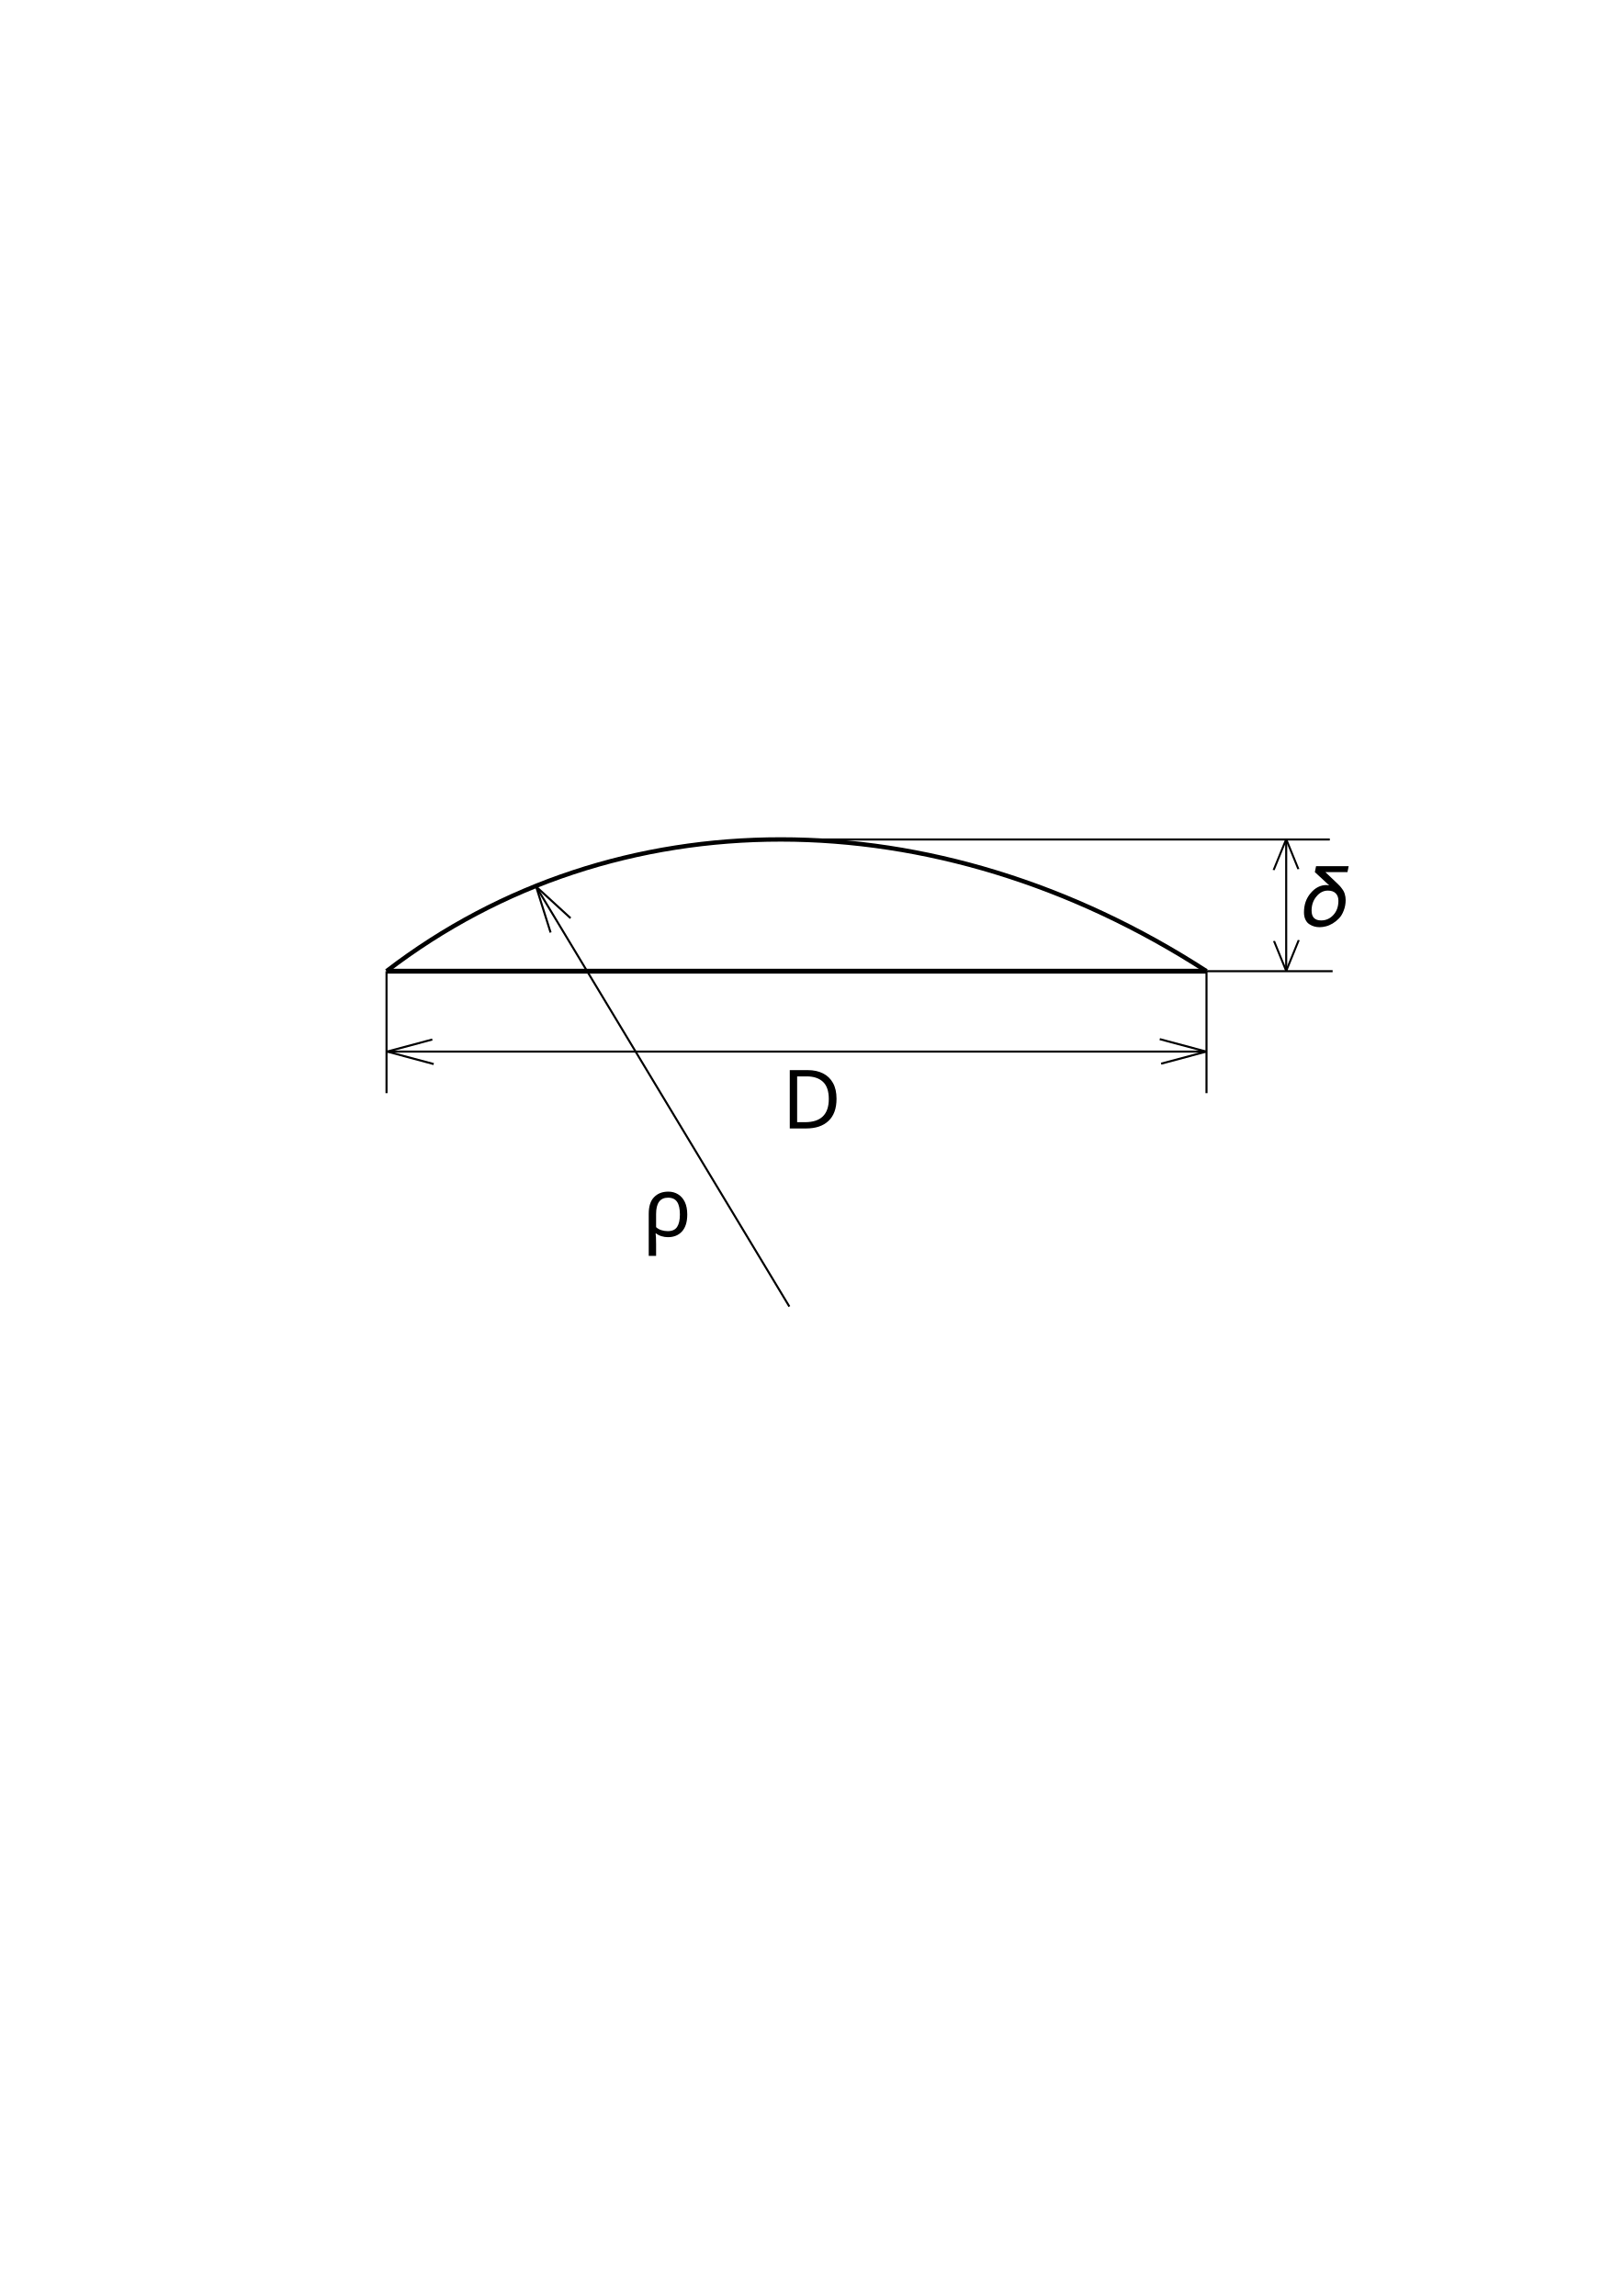
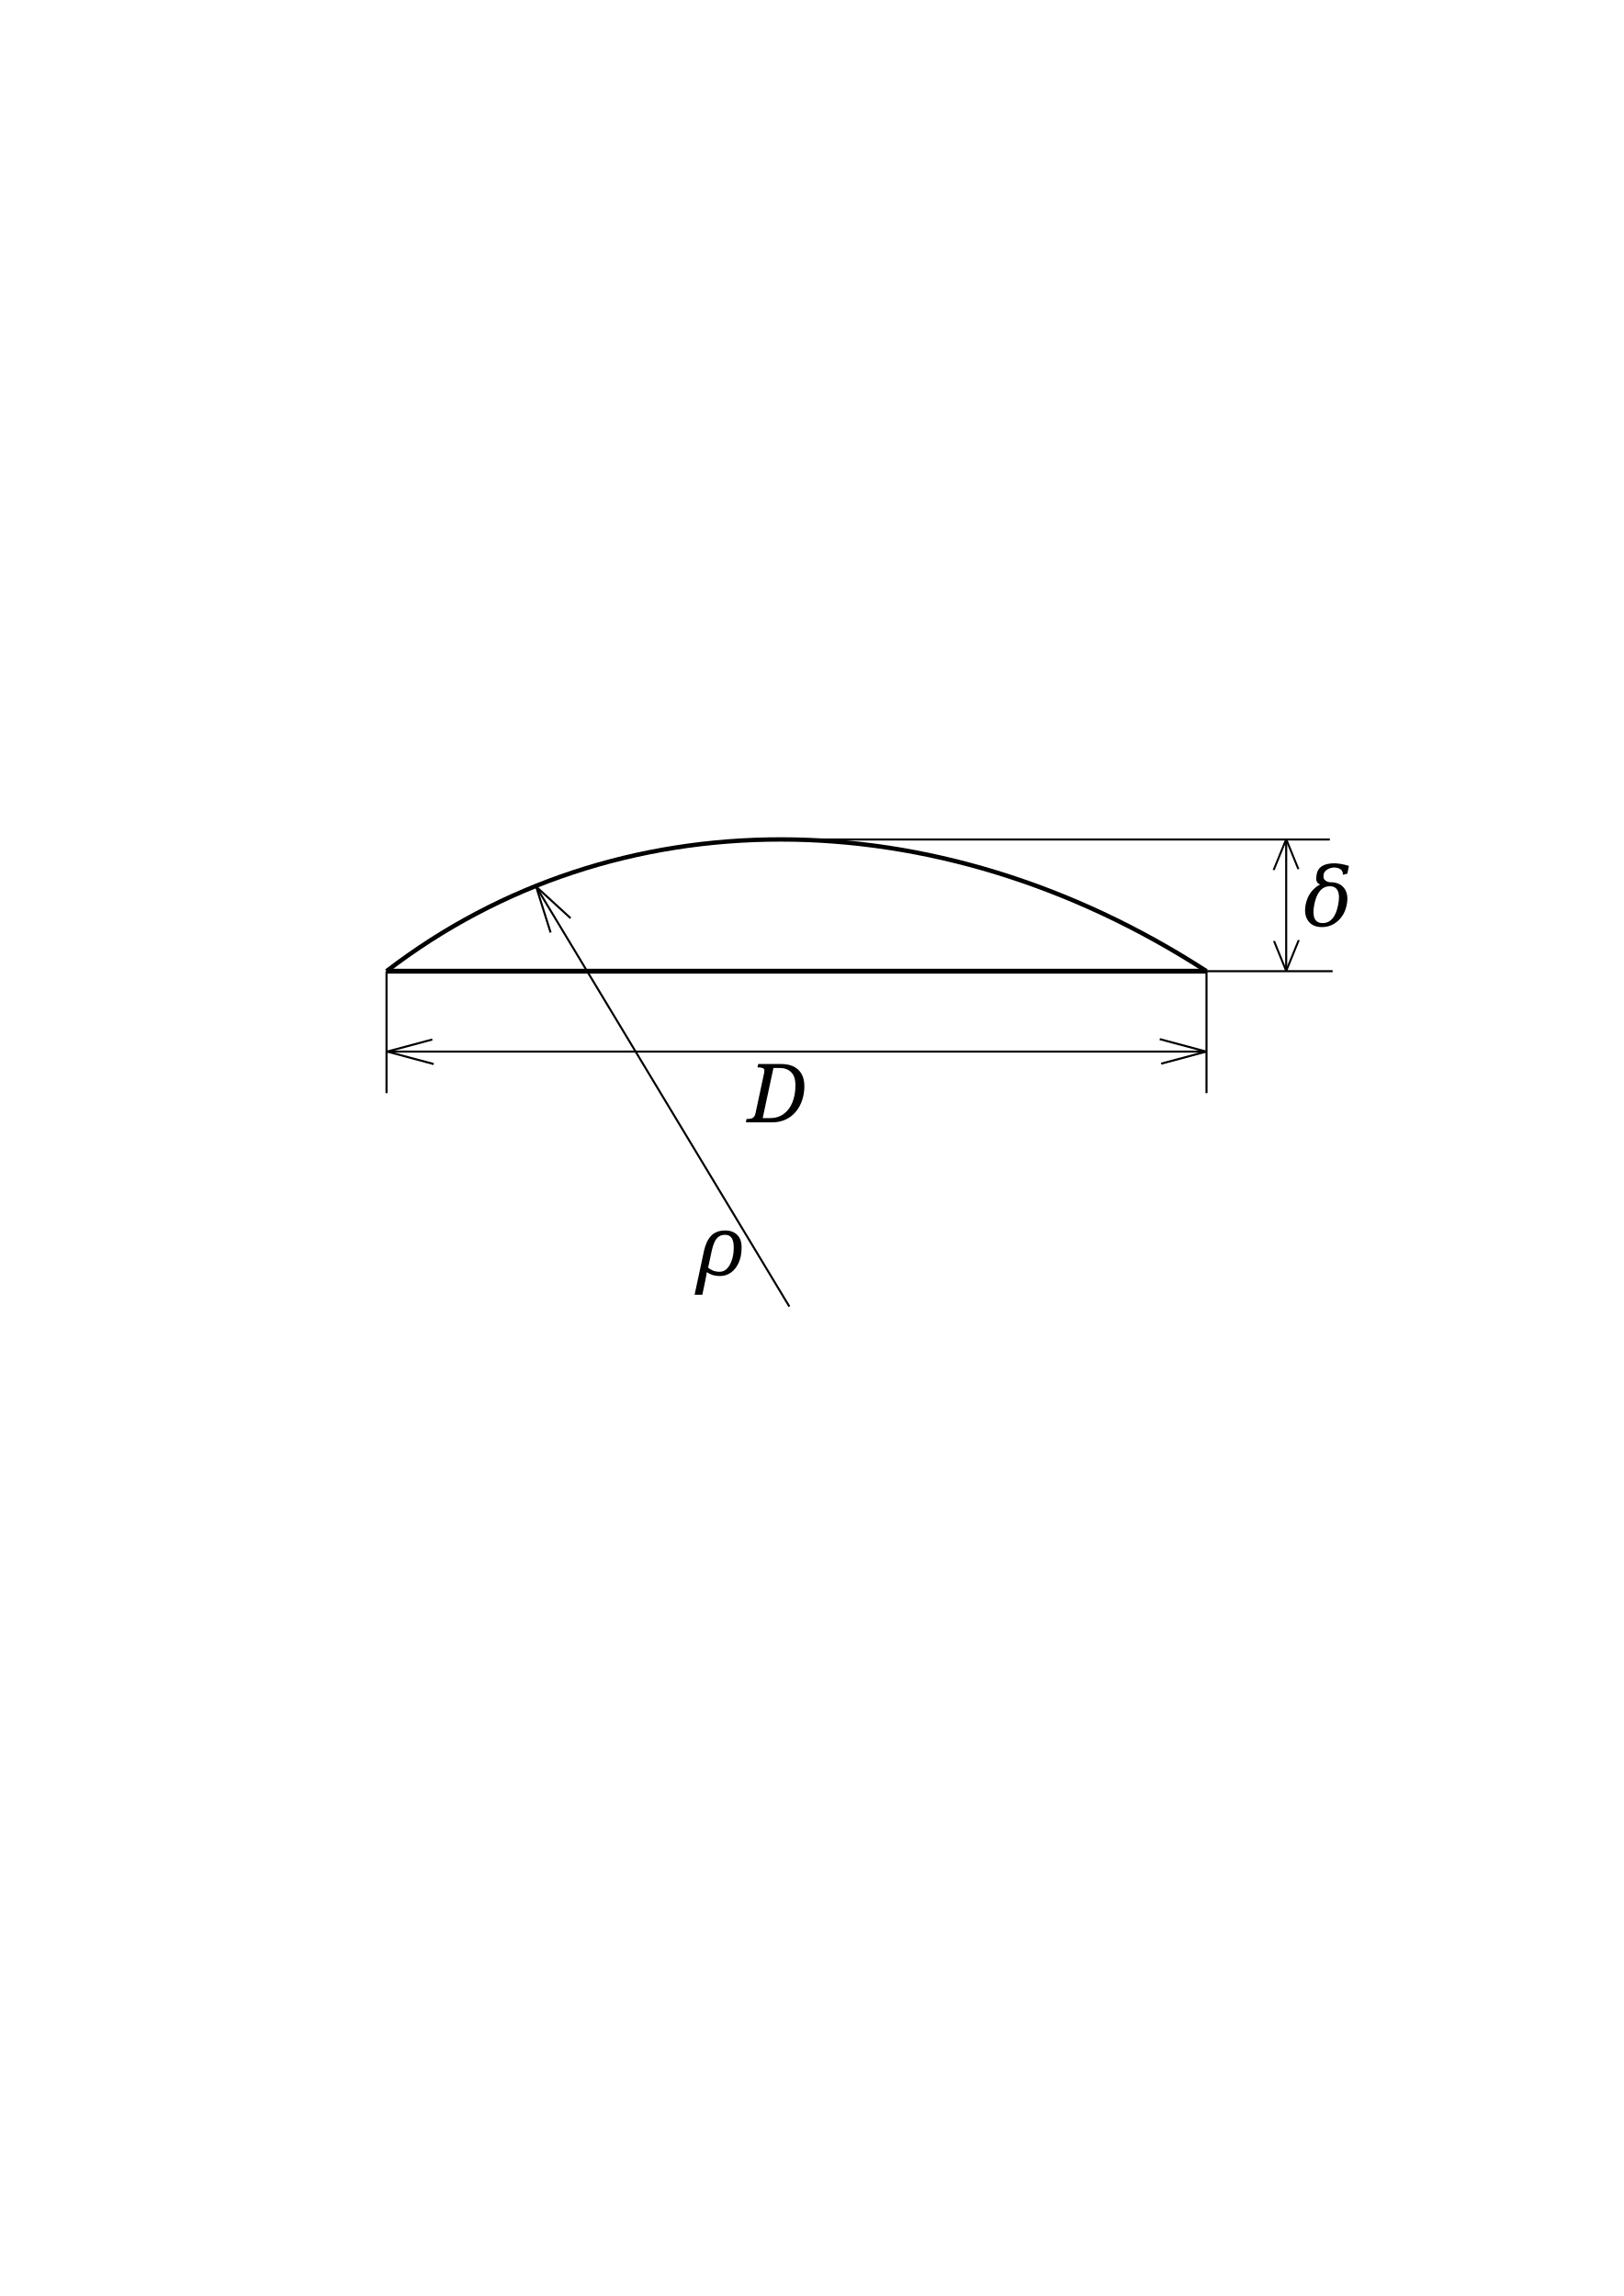
<svg xmlns="http://www.w3.org/2000/svg" width="210mm" height="297mm" viewBox="0 0 210 297" version="1.1" id="svg8">
  <defs id="defs2" />
  <g id="layer1">
    <path style="fill:none;stroke:#000000;stroke-width:0.627;stroke-linecap:butt;stroke-linejoin:miter;stroke-miterlimit:4;stroke-dasharray:none;stroke-opacity:1" d="m 49.99,125.628 106.053,0" id="path10" />
    <path style="fill:none;stroke:#000000;stroke-width:0.565;stroke-linecap:butt;stroke-linejoin:miter;stroke-opacity:1;stroke-miterlimit:4;stroke-dasharray:none" d="m 49.99,125.628 c 29.641,-22.761 71.026,-22.684 106.053,0" id="path881" />
    <path style="fill:none;stroke:#000000;stroke-width:0.265px;stroke-linecap:butt;stroke-linejoin:miter;stroke-opacity:1" d="m 49.99,125.628 v 15.779" id="path883" />
    <path style="fill:none;stroke:#000000;stroke-width:0.265px;stroke-linecap:butt;stroke-linejoin:miter;stroke-opacity:1" d="m 156.042,125.628 v 15.779" id="path883-3" />
-     <path style="fill:none;stroke:#000000;stroke-width:0.265px;stroke-linecap:butt;stroke-linejoin:miter;stroke-opacity:1" d="M 50.075,136.029 H 156.01" id="path900" />
    <path style="fill:none;stroke:#000000;stroke-width:0.265px;stroke-linecap:butt;stroke-linejoin:miter;stroke-opacity:1" d="m 102.268,108.593 h 69.721" id="path902" />
    <path style="fill:none;stroke:#000000;stroke-width:0.265px;stroke-linecap:butt;stroke-linejoin:miter;stroke-opacity:1" d="m 156.042,125.628 h 16.311" id="path904" />
    <path style="fill:none;stroke:#000000;stroke-width:0.263px;stroke-linecap:butt;stroke-linejoin:miter;stroke-opacity:1" d="M 102.092,169.011 69.338,114.687" id="path906" />
-     <path style="fill:none;stroke:#000000;stroke-width:0.265px;stroke-linecap:butt;stroke-linejoin:miter;stroke-opacity:1" d="M 166.349,108.555 V 125.594" id="path908" />
-     <text xml:space="preserve" style="font-style:normal;font-weight:normal;font-size:10.583px;line-height:1.25;font-family:sans-serif;fill:#000000;fill-opacity:1;stroke:none;stroke-width:0.265" x="168.586" y="119.763" id="text912">
-       <tspan id="tspan910" x="168.586" y="119.763" style="stroke-width:0.265">𝛿</tspan>
+     <text xml:space="preserve" style="font-style:italic;font-weight:normal;font-size:10.583px;line-height:1.25;font-family:Georgia;fill:#000000;fill-opacity:1;stroke:none;stroke-width:0.265;-inkscape-font-specification:'Georgia, Italic';font-stretch:normal;font-variant:normal;font-variant-ligatures:normal;font-variant-caps:normal;font-variant-numeric:normal;font-variant-east-asian:normal;" x="168.586" y="119.763" id="text912">
+       <tspan id="tspan910" x="168.586" y="119.763" style="stroke-width:0.265;-inkscape-font-specification:'Georgia, Italic';font-family:Georgia;font-weight:normal;font-style:italic;font-stretch:normal;font-variant:normal;font-size:10.583px;font-variant-ligatures:normal;font-variant-caps:normal;font-variant-numeric:normal;font-variant-east-asian:normal;">𝛿</tspan>
    </text>
-     <text xml:space="preserve" style="font-style:normal;font-weight:normal;font-size:10.583px;line-height:1.25;font-family:sans-serif;fill:#000000;fill-opacity:1;stroke:none;stroke-width:0.265" x="83.075" y="159.925" id="text916">
-       <tspan x="83.075" y="159.925" style="stroke-width:0.265" id="tspan918">ρ</tspan>
+     <text xml:space="preserve" style="font-style:normal;font-weight:normal;font-size:10.583px;line-height:1.25;font-family:sans-serif;fill:#000000;fill-opacity:1;stroke:none;stroke-width:0.265" x="89.931" y="164.949" id="text916">
+       <tspan x="89.931" y="164.949" style="font-style:italic;font-variant:normal;font-weight:normal;font-stretch:normal;font-size:10.583px;font-family:Georgia;-inkscape-font-specification:'Georgia, Italic';font-variant-ligatures:normal;font-variant-caps:normal;font-variant-numeric:normal;font-variant-east-asian:normal;stroke-width:0.265" id="tspan918">ρ</tspan>
    </text>
    <text xml:space="preserve" style="font-style:normal;font-weight:normal;font-size:10.583px;line-height:1.25;font-family:sans-serif;fill:#000000;fill-opacity:1;stroke:none;stroke-width:0.265" x="104.42" y="143.817" id="text924">
      <tspan id="tspan922" x="104.42" y="143.817" style="stroke-width:0.265" />
    </text>
    <text xml:space="preserve" style="font-style:normal;font-weight:normal;font-size:10.583px;line-height:1.25;font-family:sans-serif;fill:#000000;fill-opacity:1;stroke:none;stroke-width:0.265" x="104.42" y="143.817" id="text928">
      <tspan id="tspan926" x="104.42" y="143.817" style="stroke-width:0.265" />
    </text>
-     <text xml:space="preserve" style="font-style:normal;font-weight:normal;font-size:10.583px;line-height:1.25;font-family:sans-serif;fill:#000000;fill-opacity:1;stroke:none;stroke-width:0.265" x="101.114" y="145.973" id="text932">
-       <tspan x="101.114" y="145.973" style="stroke-width:0.265" id="tspan934">D</tspan>
-     </text>
-     <g id="g944">
-       <path style="fill:none;stroke:#000000;stroke-width:0.265px;stroke-linecap:butt;stroke-linejoin:miter;stroke-opacity:1" d="m 50.075,136.029 6.015,1.612" id="path938" />
-       <path style="fill:none;stroke:#000000;stroke-width:0.265px;stroke-linecap:butt;stroke-linejoin:miter;stroke-opacity:1" d="m 50.075,136.029 5.836,-1.564" id="path940" />
-     </g>
    <g id="g944-6" transform="rotate(57.50304,79.15631,142.9125)">
      <path style="fill:none;stroke:#000000;stroke-width:0.265px;stroke-linecap:butt;stroke-linejoin:miter;stroke-opacity:1" d="m 50.075,136.029 6.015,1.612" id="path938-7" />
      <path style="fill:none;stroke:#000000;stroke-width:0.265px;stroke-linecap:butt;stroke-linejoin:miter;stroke-opacity:1" d="m 50.075,136.029 5.836,-1.564" id="path940-5" />
    </g>
-     <g id="g944-6-3" transform="rotate(180,103.0427,136.0293)">
-       <path style="fill:none;stroke:#000000;stroke-width:0.265px;stroke-linecap:butt;stroke-linejoin:miter;stroke-opacity:1" d="m 50.075,136.029 6.015,1.612" id="path938-7-5" />
-       <path style="fill:none;stroke:#000000;stroke-width:0.265px;stroke-linecap:butt;stroke-linejoin:miter;stroke-opacity:1" d="m 50.075,136.029 5.836,-1.564" id="path940-5-6" />
+     <g id="g871">
+       <path style="fill:none;stroke:#000000;stroke-width:0.265px;stroke-linecap:butt;stroke-linejoin:miter;stroke-opacity:1" d="M 50.075,136.029 H 156.01" id="path900" />
+       <g id="g944">
+         <path style="fill:none;stroke:#000000;stroke-width:0.265px;stroke-linecap:butt;stroke-linejoin:miter;stroke-opacity:1" d="m 50.075,136.029 6.015,1.612" id="path938" />
+         <path style="fill:none;stroke:#000000;stroke-width:0.265px;stroke-linecap:butt;stroke-linejoin:miter;stroke-opacity:1" d="m 50.075,136.029 5.836,-1.564" id="path940" />
+       </g>
+       <g id="g944-6-3" transform="rotate(180,103.0427,136.0293)">
+         <path style="fill:none;stroke:#000000;stroke-width:0.265px;stroke-linecap:butt;stroke-linejoin:miter;stroke-opacity:1" d="m 50.075,136.029 6.015,1.612" id="path938-7-5" />
+         <path style="fill:none;stroke:#000000;stroke-width:0.265px;stroke-linecap:butt;stroke-linejoin:miter;stroke-opacity:1" d="m 50.075,136.029 5.836,-1.564" id="path940-5-6" />
+       </g>
    </g>
-     <g id="g944-6-2" transform="matrix(0,-0.6633293,1.007322,0,29.32372,158.8115)">
-       <path style="fill:none;stroke:#000000;stroke-width:0.265px;stroke-linecap:butt;stroke-linejoin:miter;stroke-opacity:1" d="m 50.075,136.029 6.015,1.612" id="path938-7-9" />
-       <path style="fill:none;stroke:#000000;stroke-width:0.265px;stroke-linecap:butt;stroke-linejoin:miter;stroke-opacity:1" d="m 50.075,136.029 5.836,-1.564" id="path940-5-1" />
+     <g id="g880">
+       <path style="fill:none;stroke:#000000;stroke-width:0.265px;stroke-linecap:butt;stroke-linejoin:miter;stroke-opacity:1" d="M 166.349,108.555 V 125.594" id="path908" />
+       <g id="g944-6-2" transform="matrix(0,-0.6633293,1.007322,0,29.32372,158.8115)">
+         <path style="fill:none;stroke:#000000;stroke-width:0.265px;stroke-linecap:butt;stroke-linejoin:miter;stroke-opacity:1" d="m 50.075,136.029 6.015,1.612" id="path938-7-9" />
+         <path style="fill:none;stroke:#000000;stroke-width:0.265px;stroke-linecap:butt;stroke-linejoin:miter;stroke-opacity:1" d="m 50.075,136.029 5.836,-1.564" id="path940-5-1" />
+       </g>
+       <g id="g944-6-2-3" transform="matrix(0,0.6633293,-1.007322,0,303.3745,75.33918)">
+         <path style="fill:none;stroke:#000000;stroke-width:0.265px;stroke-linecap:butt;stroke-linejoin:miter;stroke-opacity:1" d="m 50.075,136.029 6.015,1.612" id="path938-7-9-6" />
+         <path style="fill:none;stroke:#000000;stroke-width:0.265px;stroke-linecap:butt;stroke-linejoin:miter;stroke-opacity:1" d="m 50.075,136.029 5.836,-1.564" id="path940-5-1-0" />
+       </g>
    </g>
-     <g id="g944-6-2-3" transform="matrix(0,0.6633293,-1.007322,0,303.3745,75.33918)">
-       <path style="fill:none;stroke:#000000;stroke-width:0.265px;stroke-linecap:butt;stroke-linejoin:miter;stroke-opacity:1" d="m 50.075,136.029 6.015,1.612" id="path938-7-9-6" />
-       <path style="fill:none;stroke:#000000;stroke-width:0.265px;stroke-linecap:butt;stroke-linejoin:miter;stroke-opacity:1" d="m 50.075,136.029 5.836,-1.564" id="path940-5-1-0" />
-     </g>
+     <text xml:space="preserve" style="font-style:italic;font-variant:normal;font-weight:normal;font-stretch:normal;font-size:10.583px;line-height:1.25;font-family:Georgia;-inkscape-font-specification:'Georgia, Italic';font-variant-ligatures:normal;font-variant-caps:normal;font-variant-numeric:normal;font-variant-east-asian:normal;fill:#000000;fill-opacity:1;stroke:none;stroke-width:0.265" x="96.687" y="145.184" id="text912-6">
+       <tspan id="tspan910-3" x="96.687" y="145.184" style="font-style:italic;font-variant:normal;font-weight:normal;font-stretch:normal;font-size:10.583px;font-family:Georgia;-inkscape-font-specification:'Georgia, Italic';font-variant-ligatures:normal;font-variant-caps:normal;font-variant-numeric:normal;font-variant-east-asian:normal;stroke-width:0.265">D</tspan>
+     </text>
  </g>
</svg>
